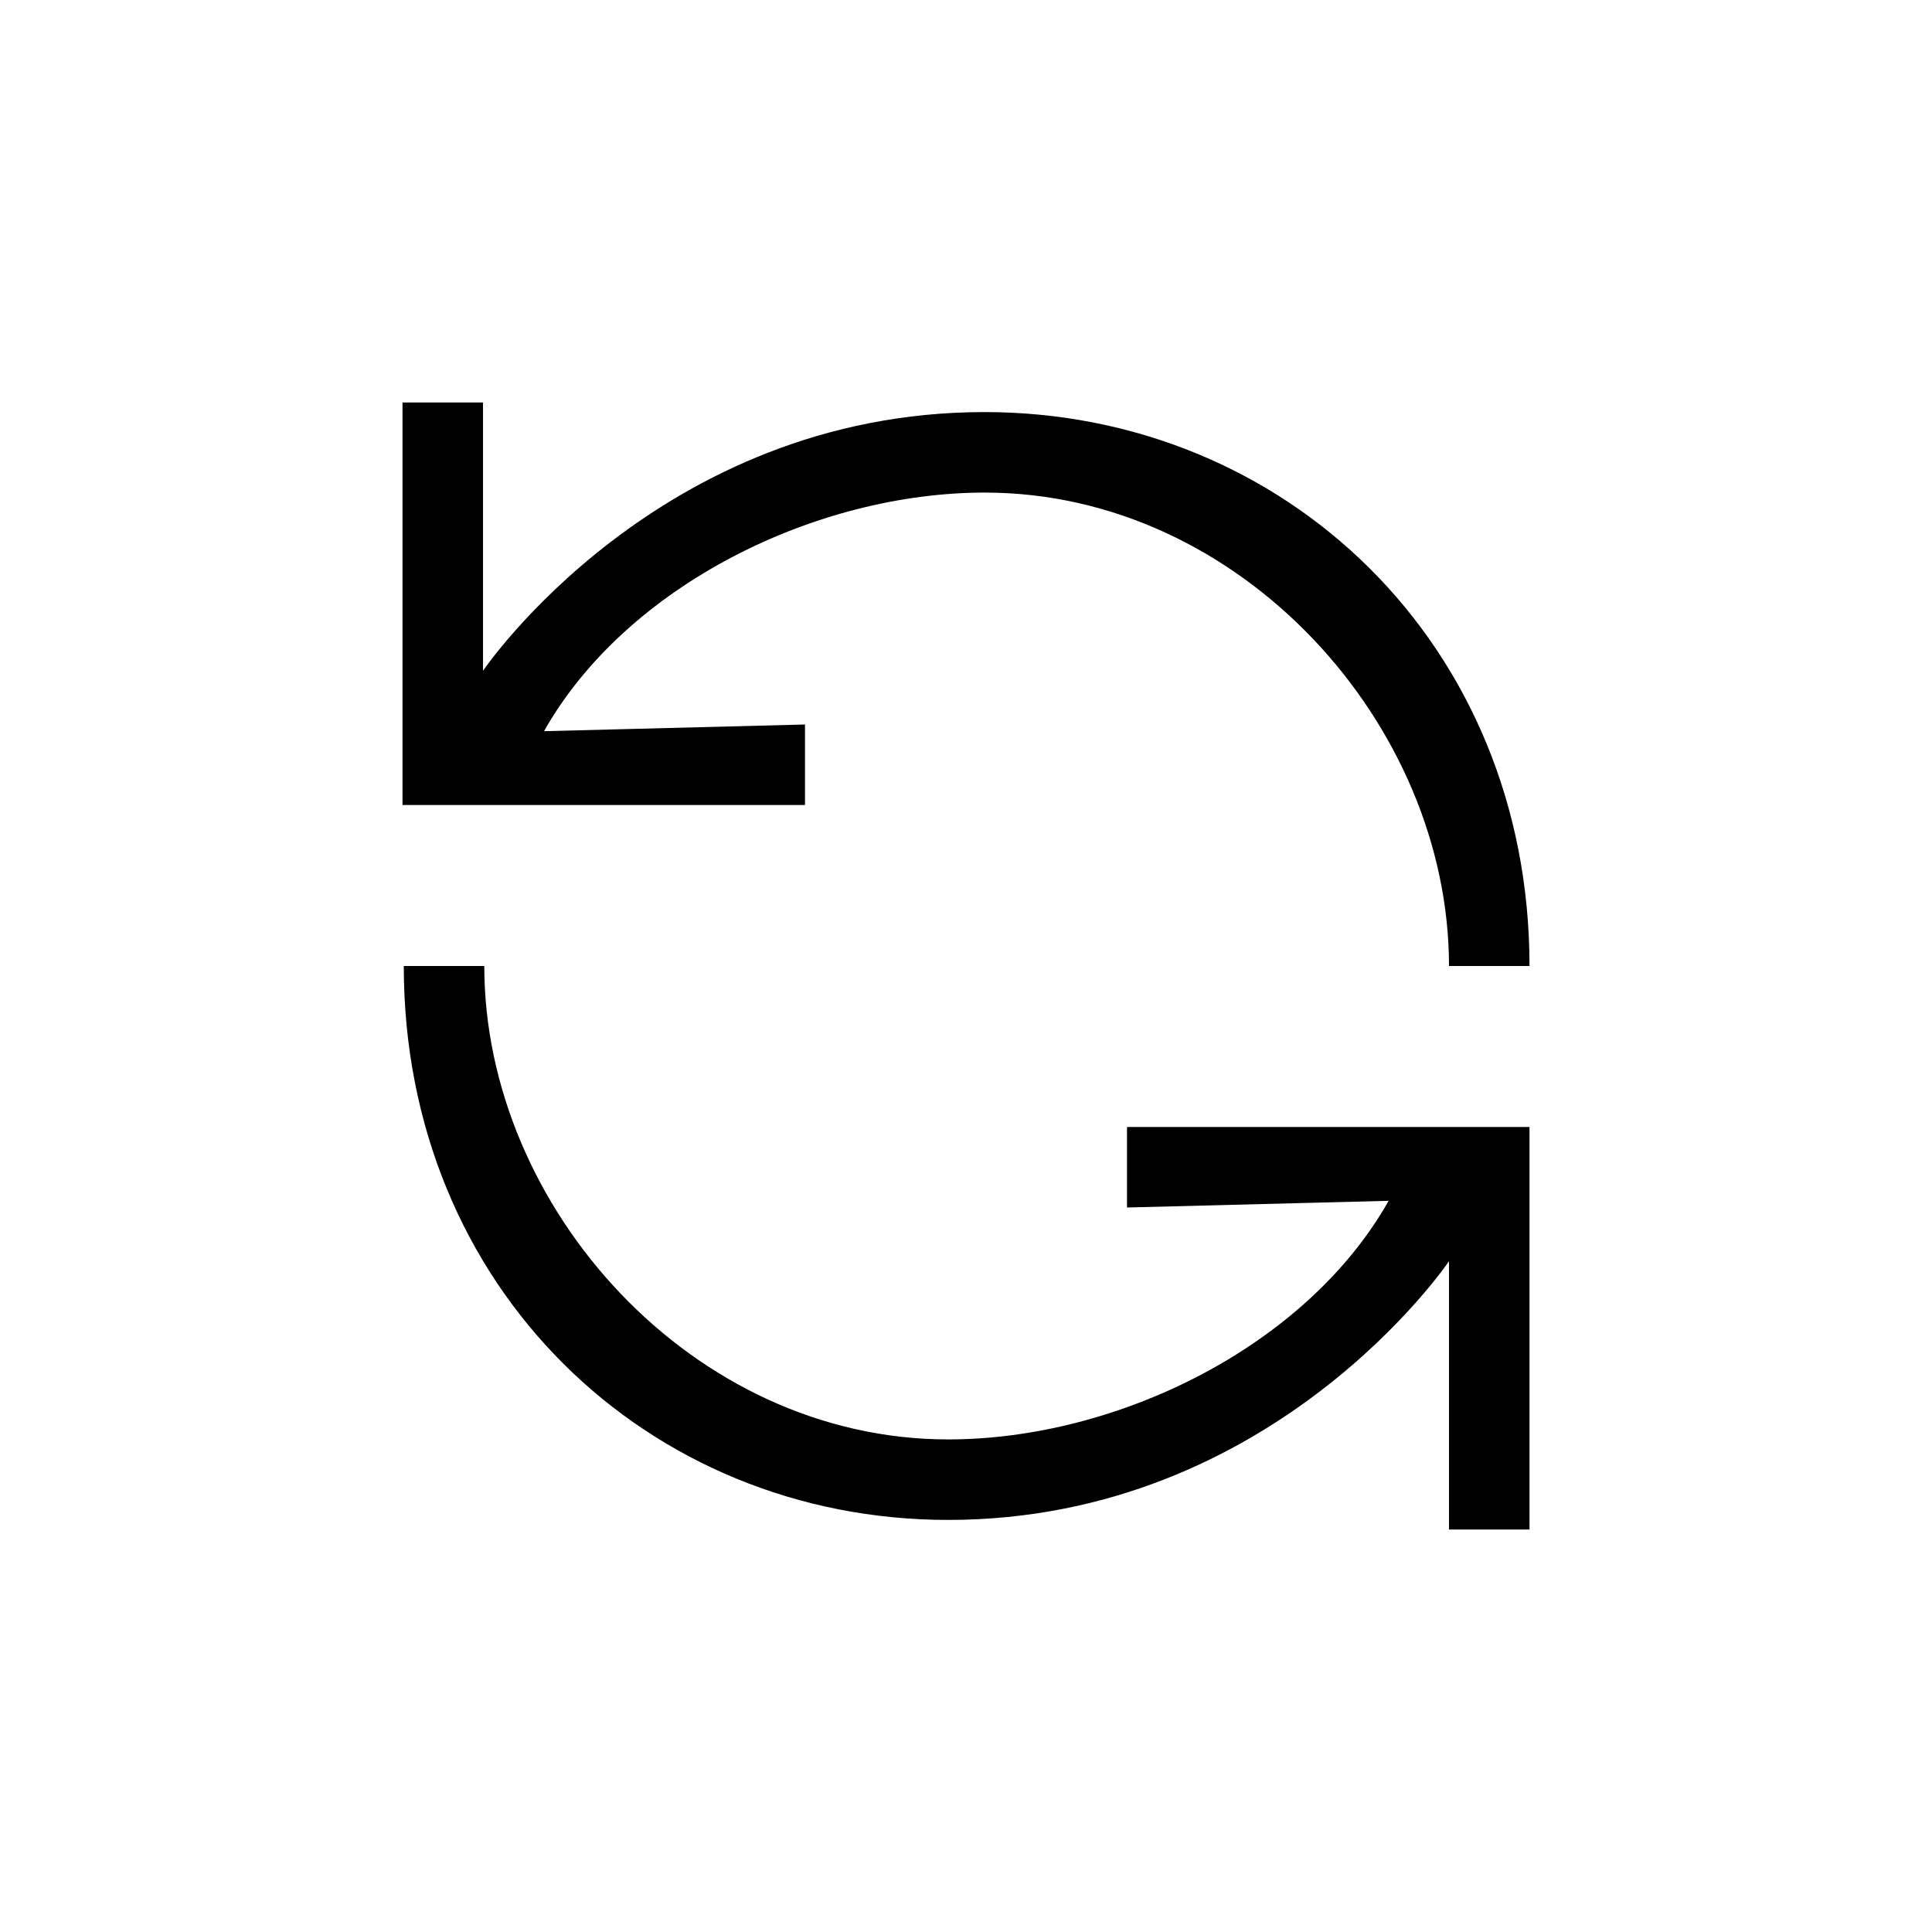
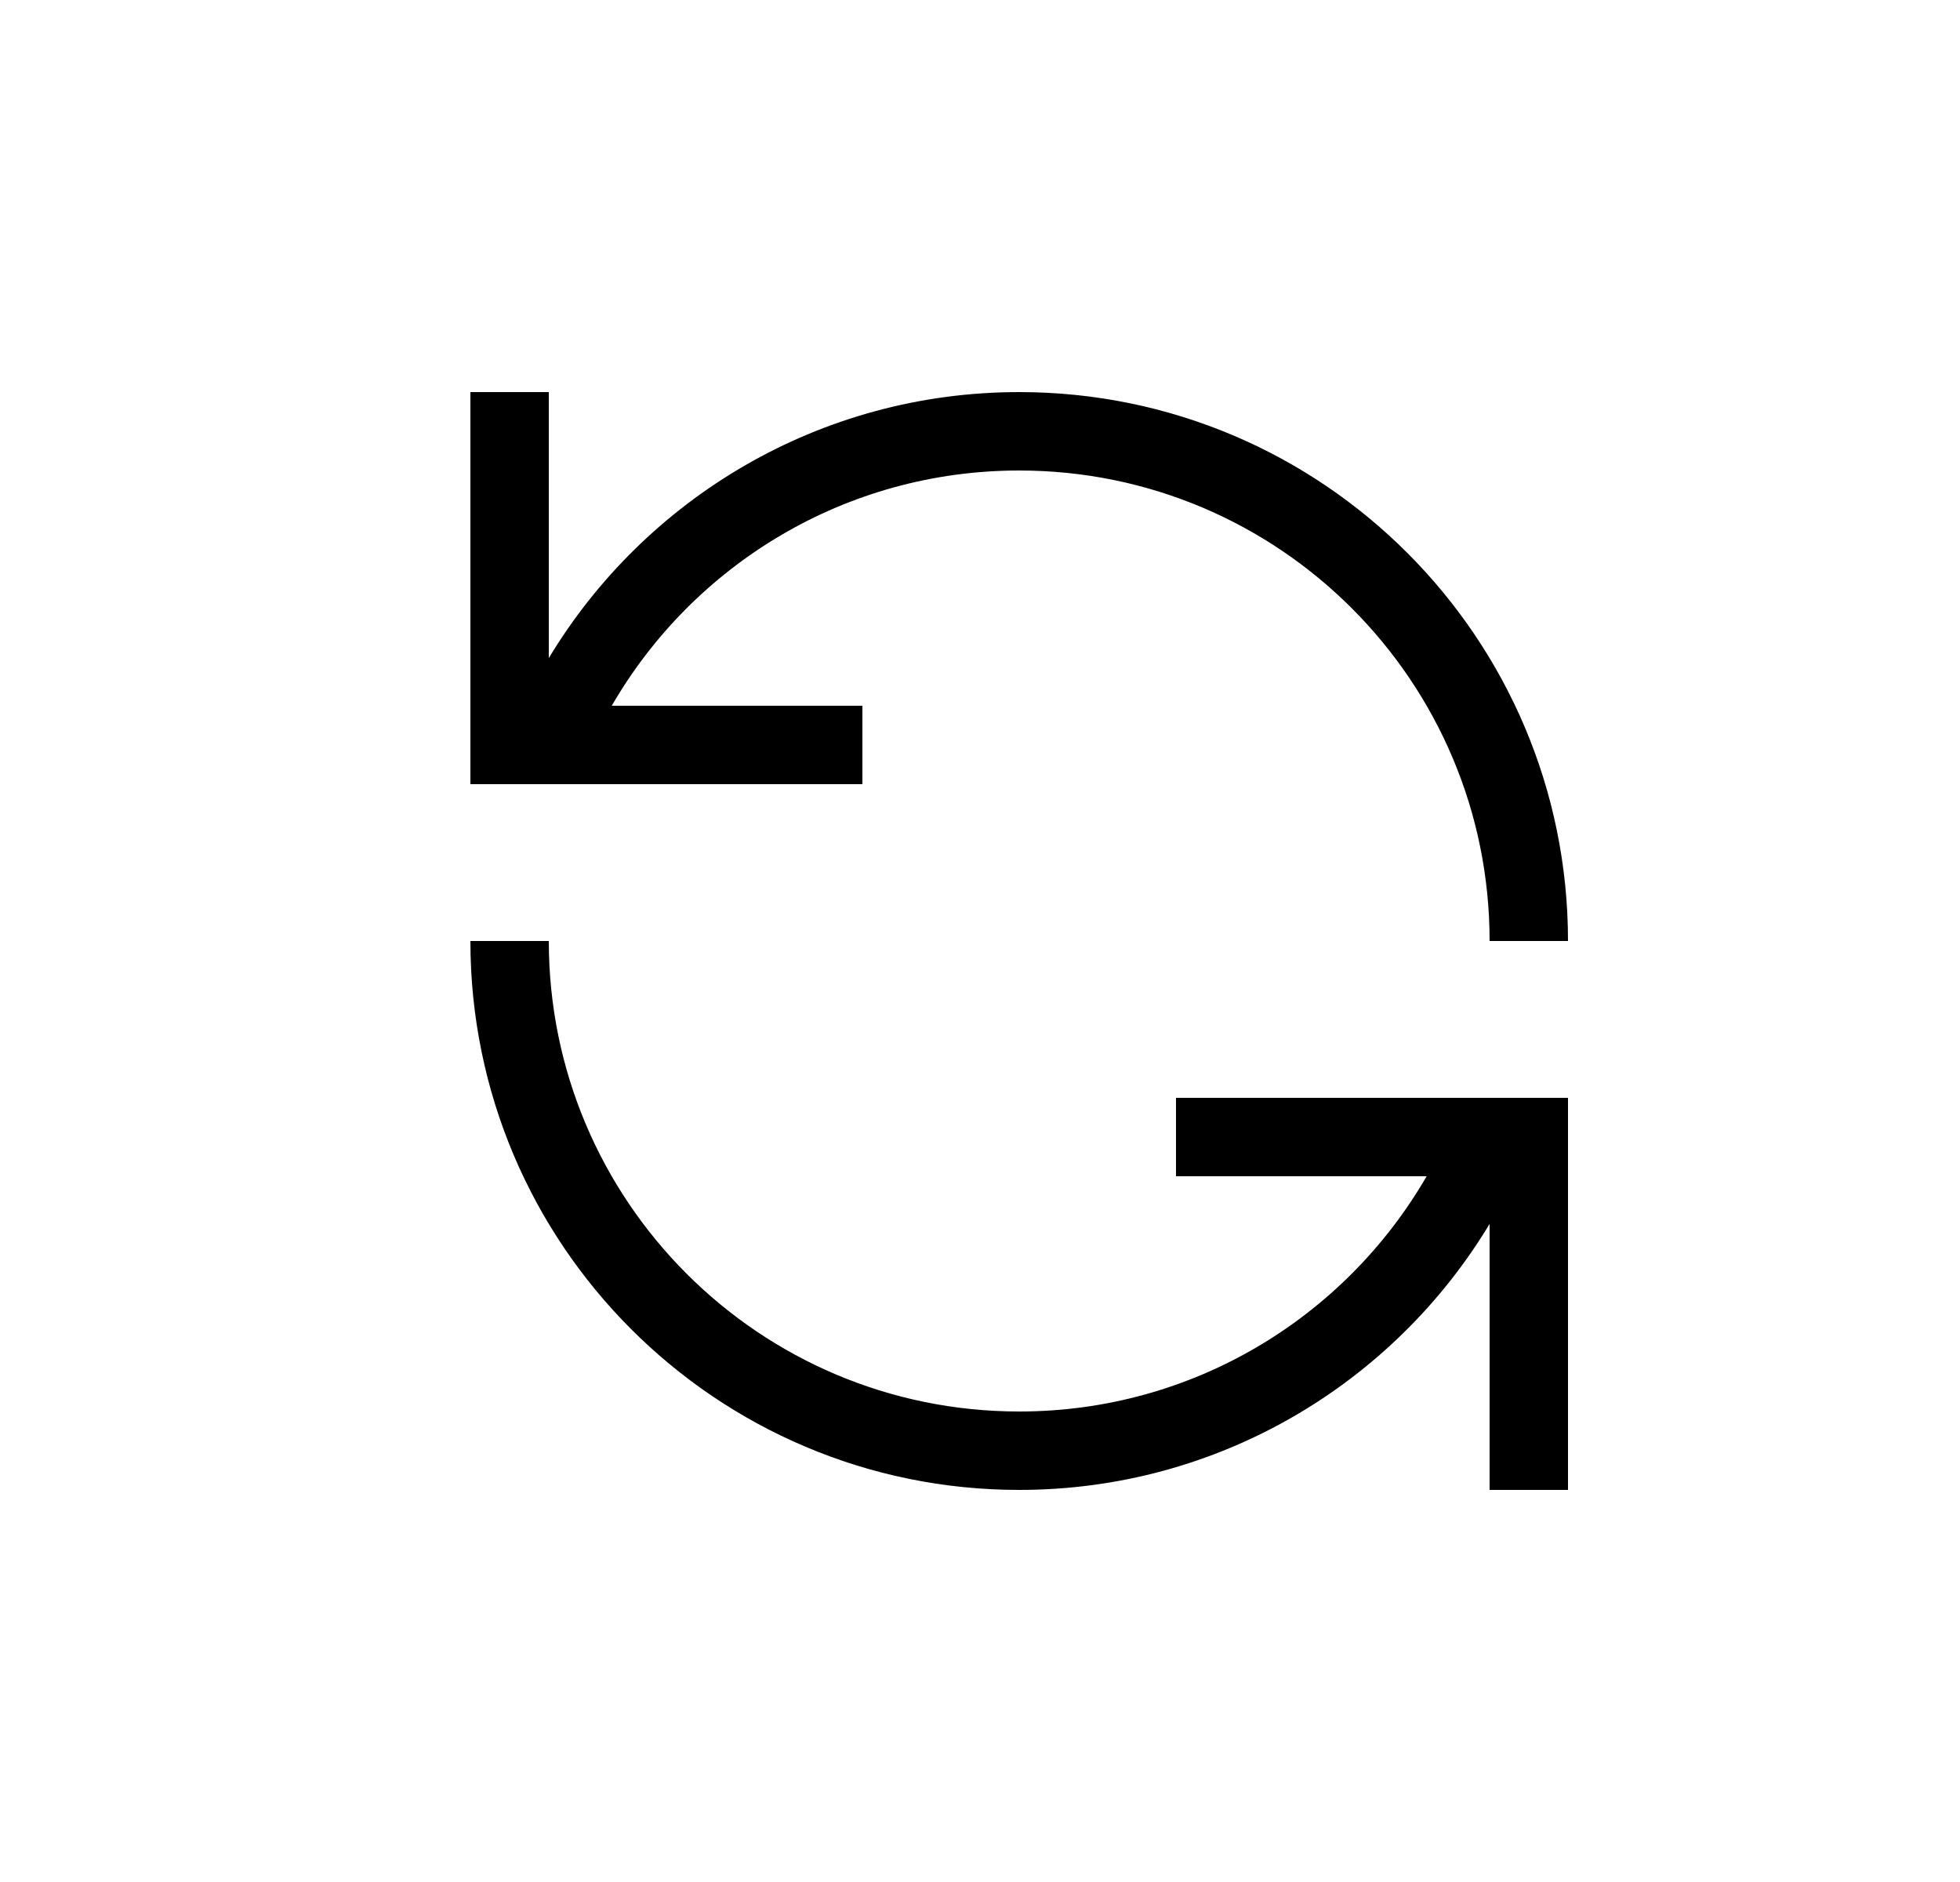
- <svg xmlns="http://www.w3.org/2000/svg" width="24" height="24" viewBox="0 0 24 24">
-   <path d="M10,9 L6.758,9.083 C7.781,7.272 10.135,6.119 12.234,6.119 C15.412,6.119 18,9 18,12 L19,12 C19,8 15.959,5.119 12.23,5.119 C8.175,5.119 6,8.333 6,8.333 L6,5 L5,5 L5,10 L10,10 L10,9 Z M14,15 L17.25,14.917 C16.228,16.728 13.877,17.881 11.778,17.881 C8.601,17.881 6.016,15 6.016,12 L5.016,12 C5.016,16 8.049,18.881 11.778,18.881 C15.833,18.881 18,15.667 18,15.667 L18,19 L19,19 L19,14 L14,14 L14,15 Z" />
+ <svg xmlns="http://www.w3.org/2000/svg" width="25" height="24" viewBox="0 0 25 24">
+   <path d="M12,19 C8.134,19 5,15.866 5,12 L6,12 C6,15.314 8.686,18 12,18 C14.221,18 16.16,16.793 17.197,15 L14,15 L14,14 L19,14 L19,19 L18,19 L18,15.608 C16.775,17.64 14.546,19 12,19 Z M10,9 L10,10 L5,10 L5,5 L6,5 L6,8.392 C7.225,6.36 9.454,5 12,5 C15.866,5 19,8.134 19,12 L18,12 C18,8.686 15.314,6 12,6 C9.779,6 7.84,7.207 6.803,9 L10,9 Z" transform="translate(1)" />
</svg>
